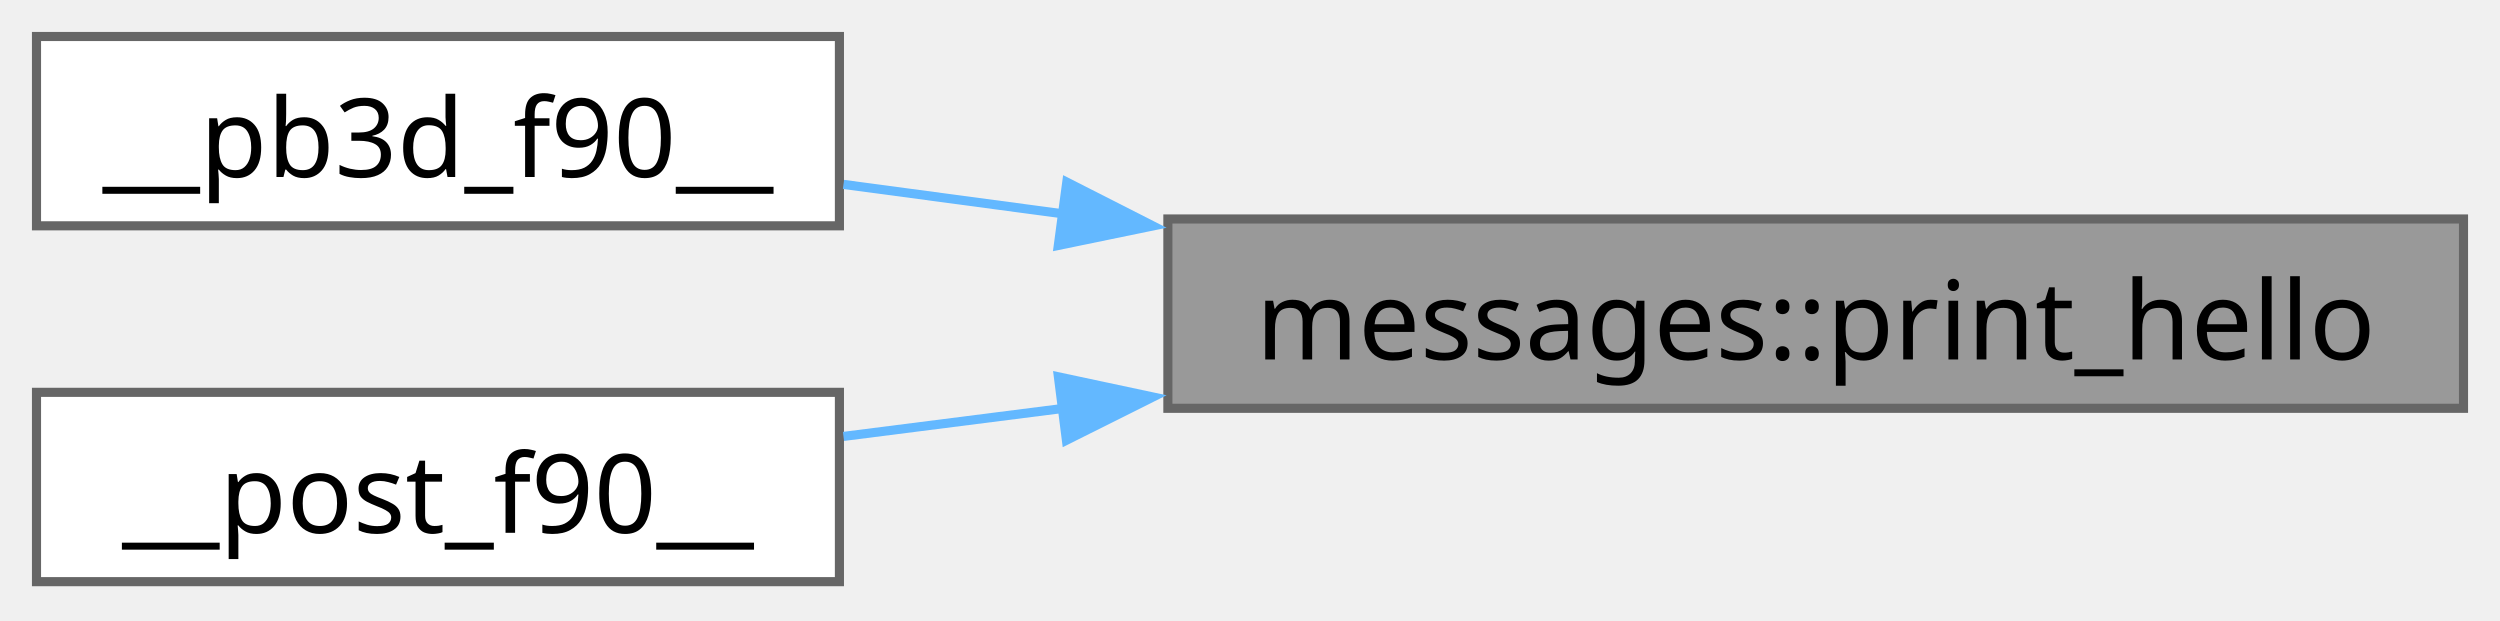
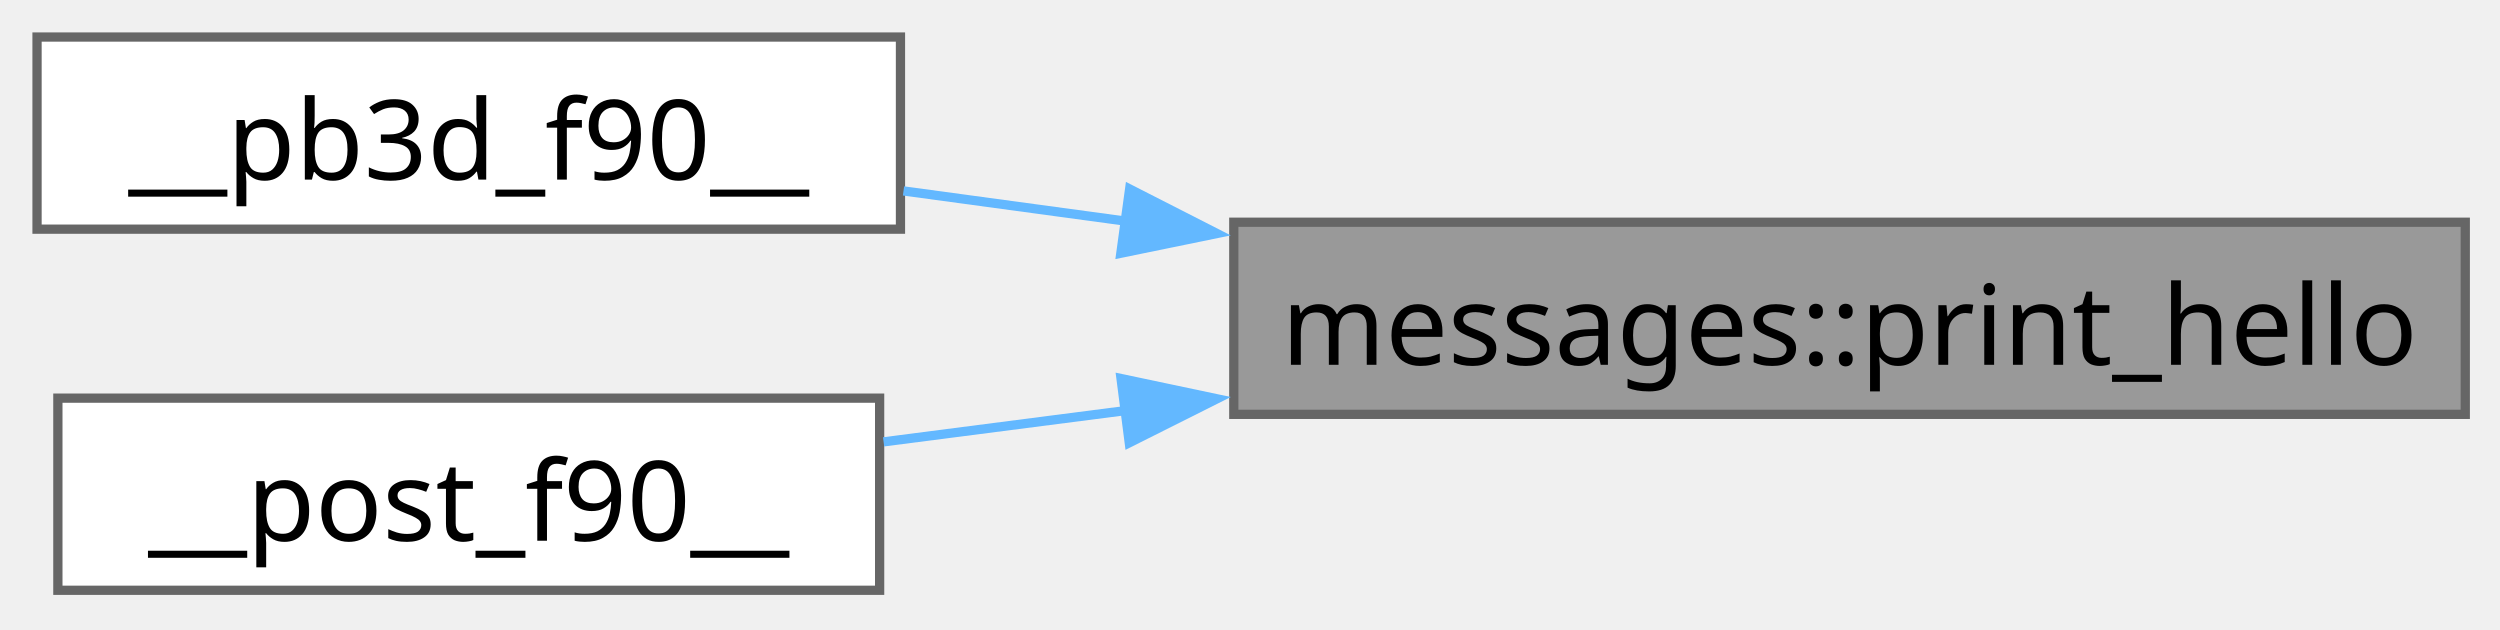
- <svg xmlns="http://www.w3.org/2000/svg" xmlns:xlink="http://www.w3.org/1999/xlink" width="274pt" height="68pt" viewBox="0.00 0.00 274.00 68.00">
+ <svg xmlns="http://www.w3.org/2000/svg" xmlns:xlink="http://www.w3.org/1999/xlink" width="270pt" height="68pt" viewBox="0.00 0.00 270.00 68.00">
  <g id="graph0" class="graph" transform="scale(1 1) rotate(0) translate(4 63.75)">
    <g id="Node000001" class="node">
      <g id="a_Node000001">
        <a xlink:title="Prints first message.">
-           <polygon fill="#999999" stroke="#666666" points="266,-39.75 124,-39.75 124,-19 266,-19 266,-39.75" />
-           <text xml:space="preserve" text-anchor="middle" x="195" y="-24.35" font-family="Ubuntu Mono" font-size="12.00">messages::print_hello</text>
+           <polygon fill="#999999" stroke="#666666" points="262.25,-39.75 129.25,-39.75 129.25,-19 262.25,-19 262.25,-39.75" />
+           <text xml:space="preserve" text-anchor="middle" x="195.75" y="-24.35" font-family="Ubuntu Mono" font-size="12.00">messages::print_hello</text>
        </a>
      </g>
    </g>
    <g id="Node000002" class="node">
      <g id="a_Node000002">
        <a xlink:href="PB3D_8f90.html#a36e5b0ce05c9783f58b43c4463b290a1" target="_top" xlink:title="Peeling Ballooning in 3D.">
-           <polygon fill="white" stroke="#666666" points="88,-59.75 0,-59.75 0,-39 88,-39 88,-59.75" />
-           <text xml:space="preserve" text-anchor="middle" x="44" y="-44.35" font-family="Ubuntu Mono" font-size="12.00">__pb3d_f90__</text>
+           <polygon fill="white" stroke="#666666" points="93.25,-59.75 0,-59.75 0,-39 93.25,-39 93.25,-59.75" />
+           <text xml:space="preserve" text-anchor="middle" x="46.62" y="-44.35" font-family="Ubuntu Mono" font-size="12.00">__pb3d_f90__</text>
        </a>
      </g>
    </g>
    <g id="edge1_Node000001_Node000002" class="edge">
      <g id="a_edge1_Node000001_Node000002">
        <a xlink:title=" ">
-           <path fill="none" stroke="#63b8ff" d="M112.53,-40.31C104.25,-41.42 96.08,-42.52 88.45,-43.54" />
-           <polygon fill="#63b8ff" stroke="#63b8ff" points="112.92,-43.79 122.36,-38.99 111.99,-36.85 112.92,-43.79" />
+           <path fill="none" stroke="#63b8ff" d="M117.7,-39.85C109.46,-40.97 101.28,-42.08 93.58,-43.13" />
+           <polygon fill="#63b8ff" stroke="#63b8ff" points="118,-43.34 127.43,-38.53 117.05,-36.4 118,-43.34" />
        </a>
      </g>
    </g>
    <g id="Node000003" class="node">
      <g id="a_Node000003">
        <a xlink:href="POST_8f90.html#a28f8fd95cf9c74c0cfd8b386827a7a9b" target="_top" xlink:title="Peeling Ballooning in 3D: postprocessing.">
-           <polygon fill="white" stroke="#666666" points="88,-20.75 0,-20.75 0,0 88,0 88,-20.75" />
-           <text xml:space="preserve" text-anchor="middle" x="44" y="-5.35" font-family="Ubuntu Mono" font-size="12.00">__post_f90__</text>
+           <polygon fill="white" stroke="#666666" points="91,-20.75 2.25,-20.75 2.25,0 91,0 91,-20.75" />
+           <text xml:space="preserve" text-anchor="middle" x="46.62" y="-5.35" font-family="Ubuntu Mono" font-size="12.00">__post_f90__</text>
        </a>
      </g>
    </g>
    <g id="edge2_Node000001_Node000003" class="edge">
      <g id="a_edge2_Node000001_Node000003">
        <a xlink:title=" ">
-           <path fill="none" stroke="#63b8ff" d="M112.53,-18.99C104.25,-17.93 96.08,-16.89 88.45,-15.92" />
-           <polygon fill="#63b8ff" stroke="#63b8ff" points="112,-22.45 122.36,-20.24 112.88,-15.5 112,-22.45" />
+           <path fill="none" stroke="#63b8ff" d="M117.58,-19.41C108.61,-18.25 99.72,-17.1 91.43,-16.03" />
+           <polygon fill="#63b8ff" stroke="#63b8ff" points="117.07,-22.87 127.43,-20.68 117.96,-15.93 117.07,-22.87" />
        </a>
      </g>
    </g>
  </g>
</svg>
